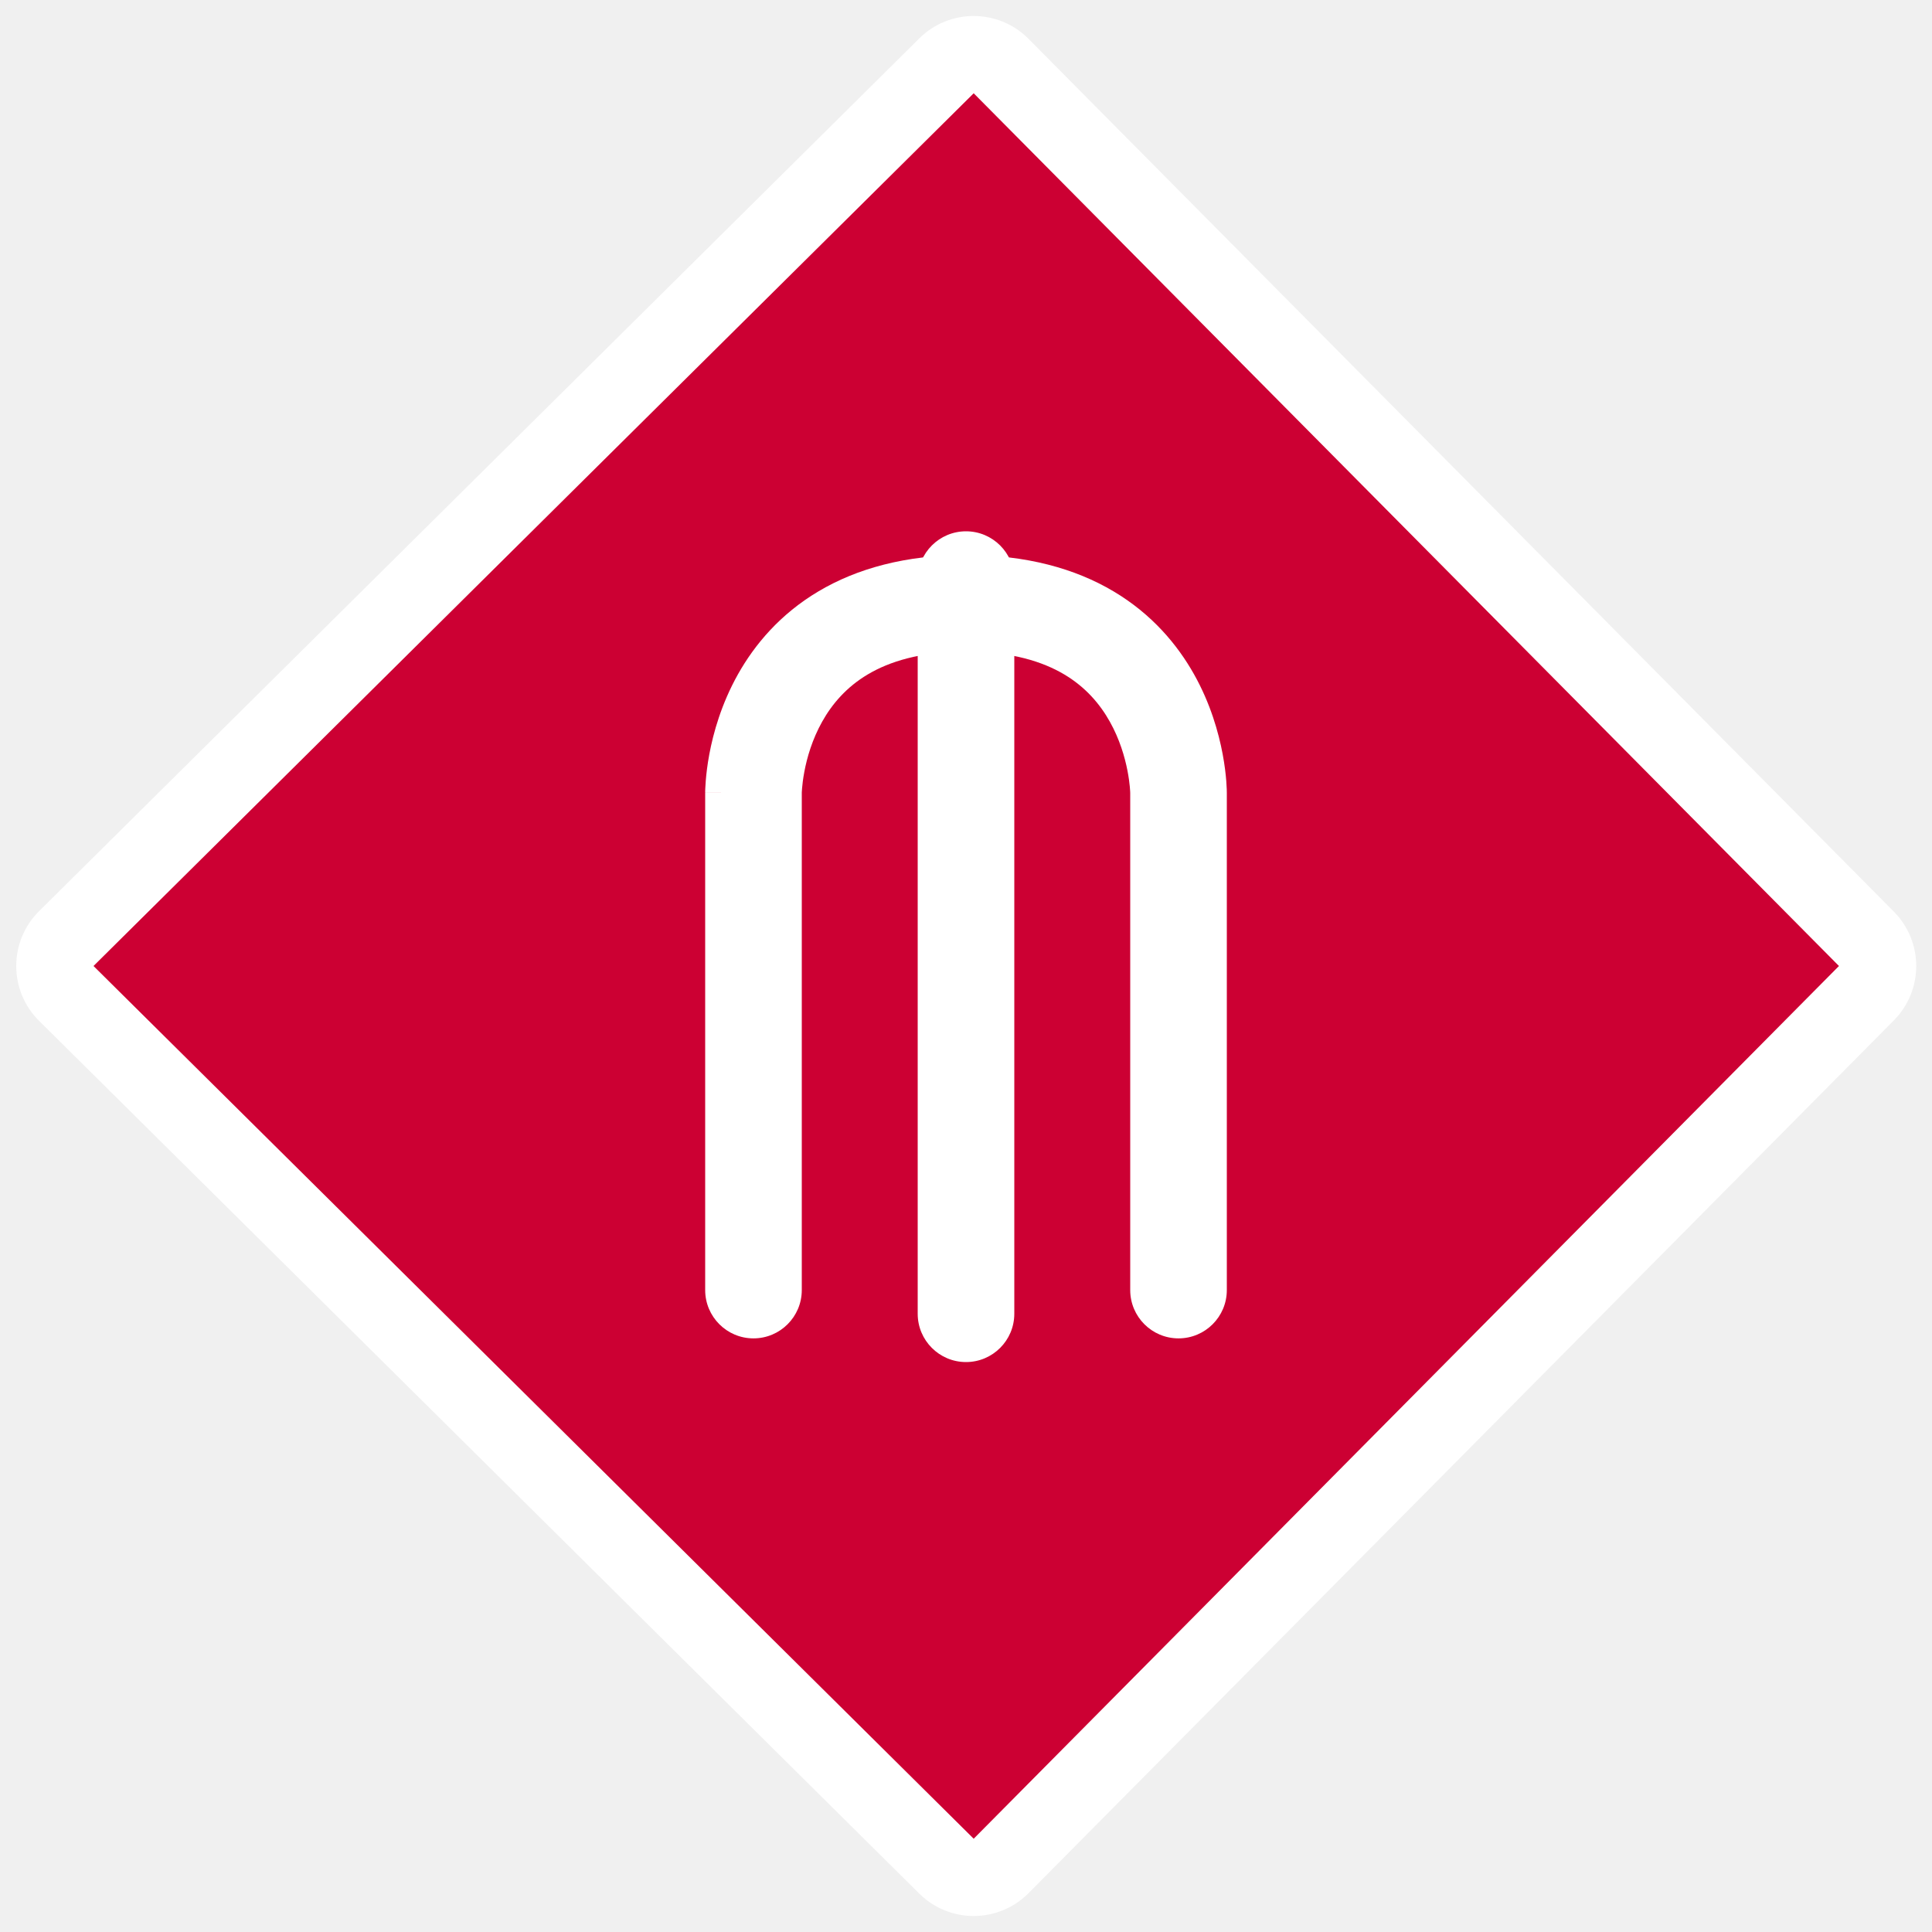
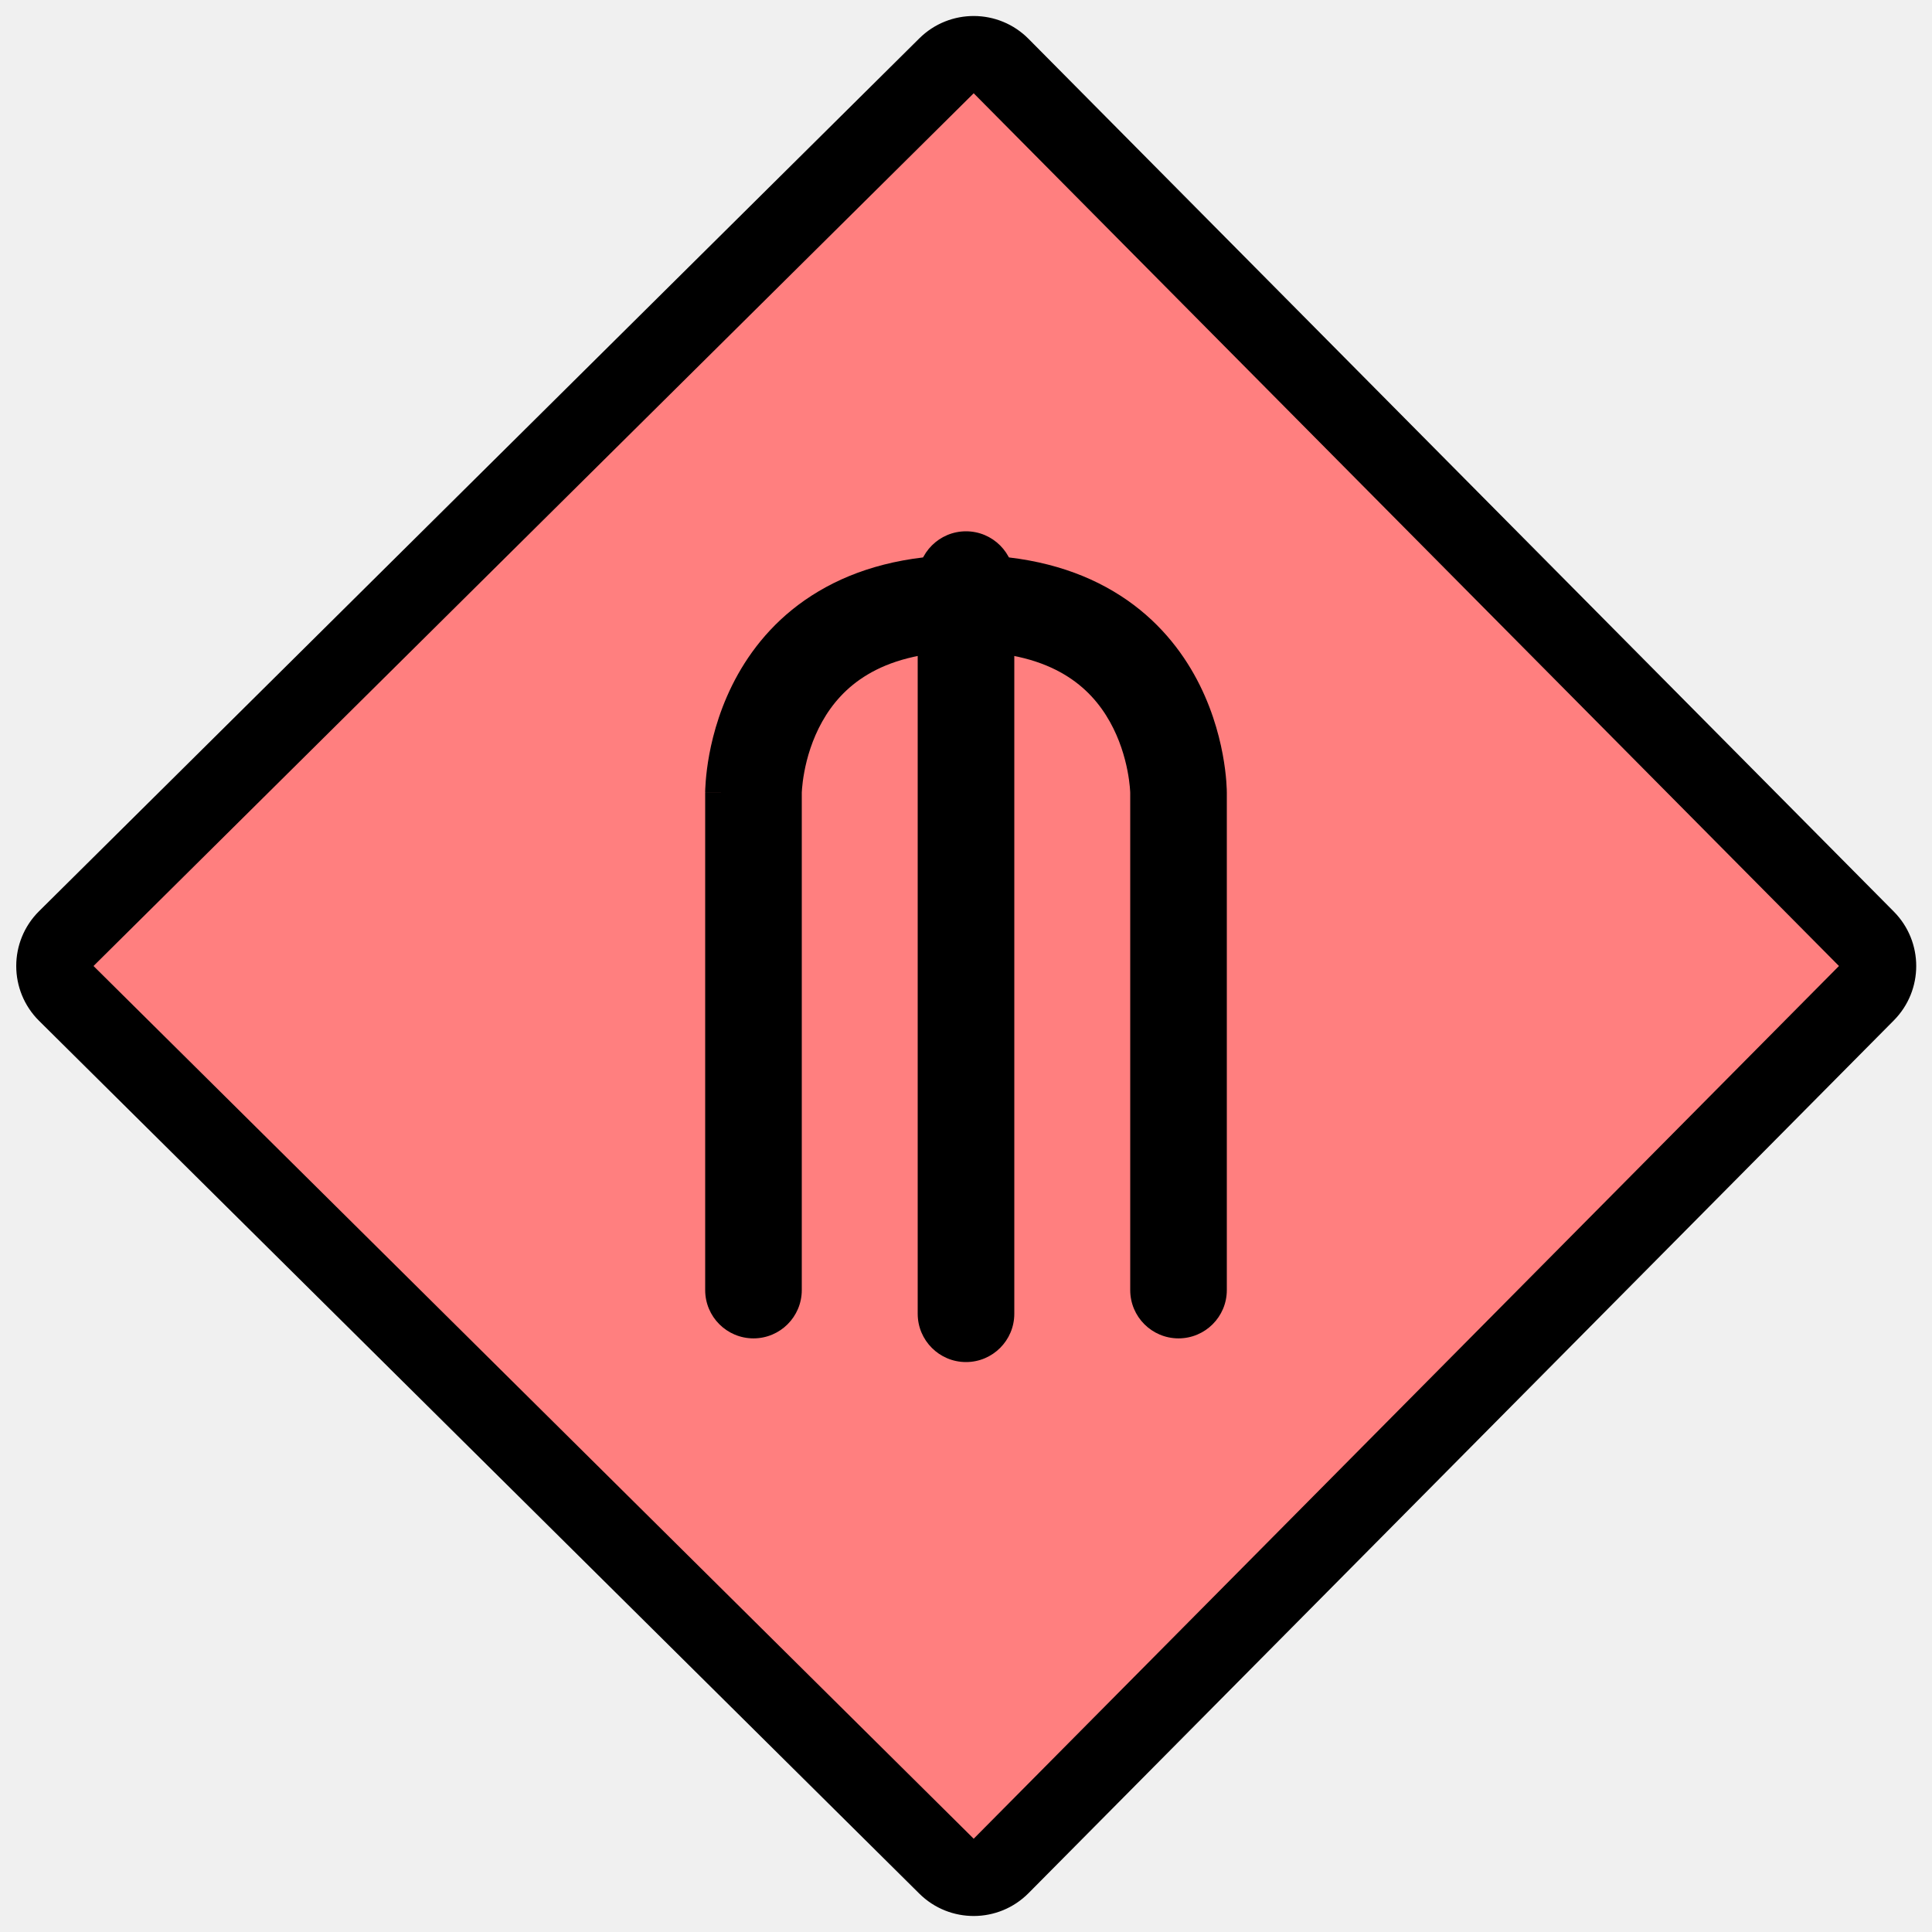
<svg xmlns="http://www.w3.org/2000/svg" width="50" height="50" viewBox="0 0 50 50" fill="none">
-   <g clip-path="url(#clip0_612_983)">
-     <path d="M48.302 24.296L25.909 1.71C25.52 1.318 24.887 1.315 24.495 1.704L1.716 24.29C1.322 24.681 1.322 25.319 1.716 25.71L24.495 48.296C24.887 48.685 25.52 48.682 25.909 48.29L48.302 25.704C48.688 25.314 48.688 24.686 48.302 24.296Z" fill="#CC0033" />
-     <path fill-rule="evenodd" clip-rule="evenodd" d="M23.791 0.994C24.575 0.216 25.842 0.222 26.619 1.006L49.012 23.592C49.785 24.372 49.785 25.629 49.012 26.408L26.619 48.994C25.842 49.778 24.575 49.784 23.791 49.006L1.012 26.42C0.223 25.638 0.223 24.362 1.012 23.58L23.791 0.994L23.791 0.994ZM25.199 2.414L2.42 25L25.199 47.586L47.592 25L25.199 2.414Z" fill="white" />
-     <path fill-rule="evenodd" clip-rule="evenodd" d="M20.75 20.508L20.75 20.523V33.387C20.75 34.077 20.19 34.637 19.5 34.637C18.81 34.637 18.25 34.077 18.25 33.387V20.516H19.5C18.25 20.516 18.25 20.515 18.25 20.515L18.25 20.513L18.25 20.51L18.25 20.501L18.25 20.479C18.251 20.462 18.251 20.441 18.252 20.414C18.254 20.362 18.258 20.291 18.265 20.206C18.279 20.034 18.305 19.799 18.357 19.52C18.46 18.968 18.669 18.217 19.097 17.453C19.53 16.682 20.189 15.894 21.182 15.304C22.175 14.714 23.434 14.363 25 14.363C26.566 14.363 27.825 14.714 28.818 15.304C29.81 15.894 30.47 16.682 30.903 17.453C31.747 18.957 31.75 20.44 31.75 20.516V33.387C31.75 34.077 31.19 34.637 30.5 34.637C29.81 34.637 29.25 34.077 29.25 33.387V20.519C29.25 20.52 29.25 20.52 29.25 20.52C29.25 20.52 29.234 19.588 28.722 18.676C28.467 18.221 28.096 17.783 27.541 17.453C26.988 17.125 26.184 16.863 25 16.863C23.816 16.863 23.012 17.125 22.459 17.453C21.904 17.783 21.533 18.221 21.278 18.676C21.019 19.138 20.883 19.612 20.815 19.98C20.781 20.161 20.765 20.308 20.757 20.405C20.753 20.453 20.751 20.488 20.75 20.508Z" fill="white" />
-     <path fill-rule="evenodd" clip-rule="evenodd" d="M25 13.75C25.69 13.75 26.25 14.31 26.25 15V34C26.25 34.69 25.69 35.25 25 35.25C24.31 35.25 23.75 34.69 23.75 34V15C23.75 14.31 24.31 13.75 25 13.75Z" fill="white" />
+   <g clip-path="url(#clip0_616_2321)">
+     <path d="M48.302 24.296L25.909 1.71C25.52 1.318 24.887 1.315 24.495 1.704L1.716 24.29C1.322 24.681 1.322 25.319 1.716 25.71L24.495 48.296C24.887 48.685 25.52 48.682 25.909 48.29L48.302 25.704C48.688 25.314 48.688 24.686 48.302 24.296Z" fill="#FF7F7F" />
+     <path fill-rule="evenodd" clip-rule="evenodd" d="M23.791 0.994C24.575 0.216 25.842 0.222 26.619 1.006L49.012 23.592C49.785 24.372 49.785 25.628 49.012 26.408L26.619 48.994C25.842 49.778 24.575 49.784 23.791 49.006L1.012 26.42C0.223 25.638 0.223 24.362 1.012 23.58L23.791 0.994L23.791 0.994ZM25.199 2.414L2.42 25L25.199 47.586L47.592 25L25.199 2.414Z" fill="black" />
+     <path fill-rule="evenodd" clip-rule="evenodd" d="M20.75 20.508L20.75 20.523V33.387C20.75 34.078 20.19 34.637 19.5 34.637C18.81 34.637 18.25 34.078 18.25 33.387V20.516H19.5C18.25 20.516 18.25 20.515 18.25 20.515L18.25 20.513L18.25 20.51L18.25 20.502L18.25 20.48C18.251 20.462 18.251 20.441 18.252 20.414C18.254 20.362 18.258 20.291 18.265 20.206C18.279 20.034 18.305 19.799 18.357 19.52C18.46 18.968 18.669 18.217 19.097 17.453C19.53 16.682 20.189 15.894 21.182 15.305C22.175 14.714 23.434 14.363 25 14.363C26.566 14.363 27.825 14.714 28.818 15.305C29.81 15.894 30.47 16.682 30.903 17.453C31.747 18.957 31.75 20.44 31.75 20.516V33.387C31.75 34.078 31.19 34.637 30.5 34.637C29.81 34.637 29.25 34.078 29.25 33.387V20.519C29.25 20.52 29.25 20.52 29.25 20.52C29.25 20.52 29.234 19.588 28.722 18.676C28.467 18.221 28.096 17.783 27.541 17.454C26.988 17.125 26.184 16.863 25 16.863C23.816 16.863 23.012 17.125 22.459 17.454C21.904 17.783 21.533 18.221 21.278 18.676C21.019 19.138 20.883 19.612 20.815 19.98C20.781 20.161 20.765 20.308 20.757 20.405C20.753 20.453 20.751 20.488 20.75 20.508Z" fill="black" />
+     <path fill-rule="evenodd" clip-rule="evenodd" d="M25 13.75C25.69 13.75 26.25 14.31 26.25 15V34C26.25 34.69 25.69 35.25 25 35.25C24.31 35.25 23.75 34.69 23.75 34V15C23.75 14.31 24.31 13.75 25 13.75Z" fill="black" />
  </g>
  <defs>
-     <clipPath id="clip0_612_983">
+     <clipPath id="clip0_616_2321">
      <rect width="50" height="50" fill="white" />
    </clipPath>
  </defs>
</svg>
